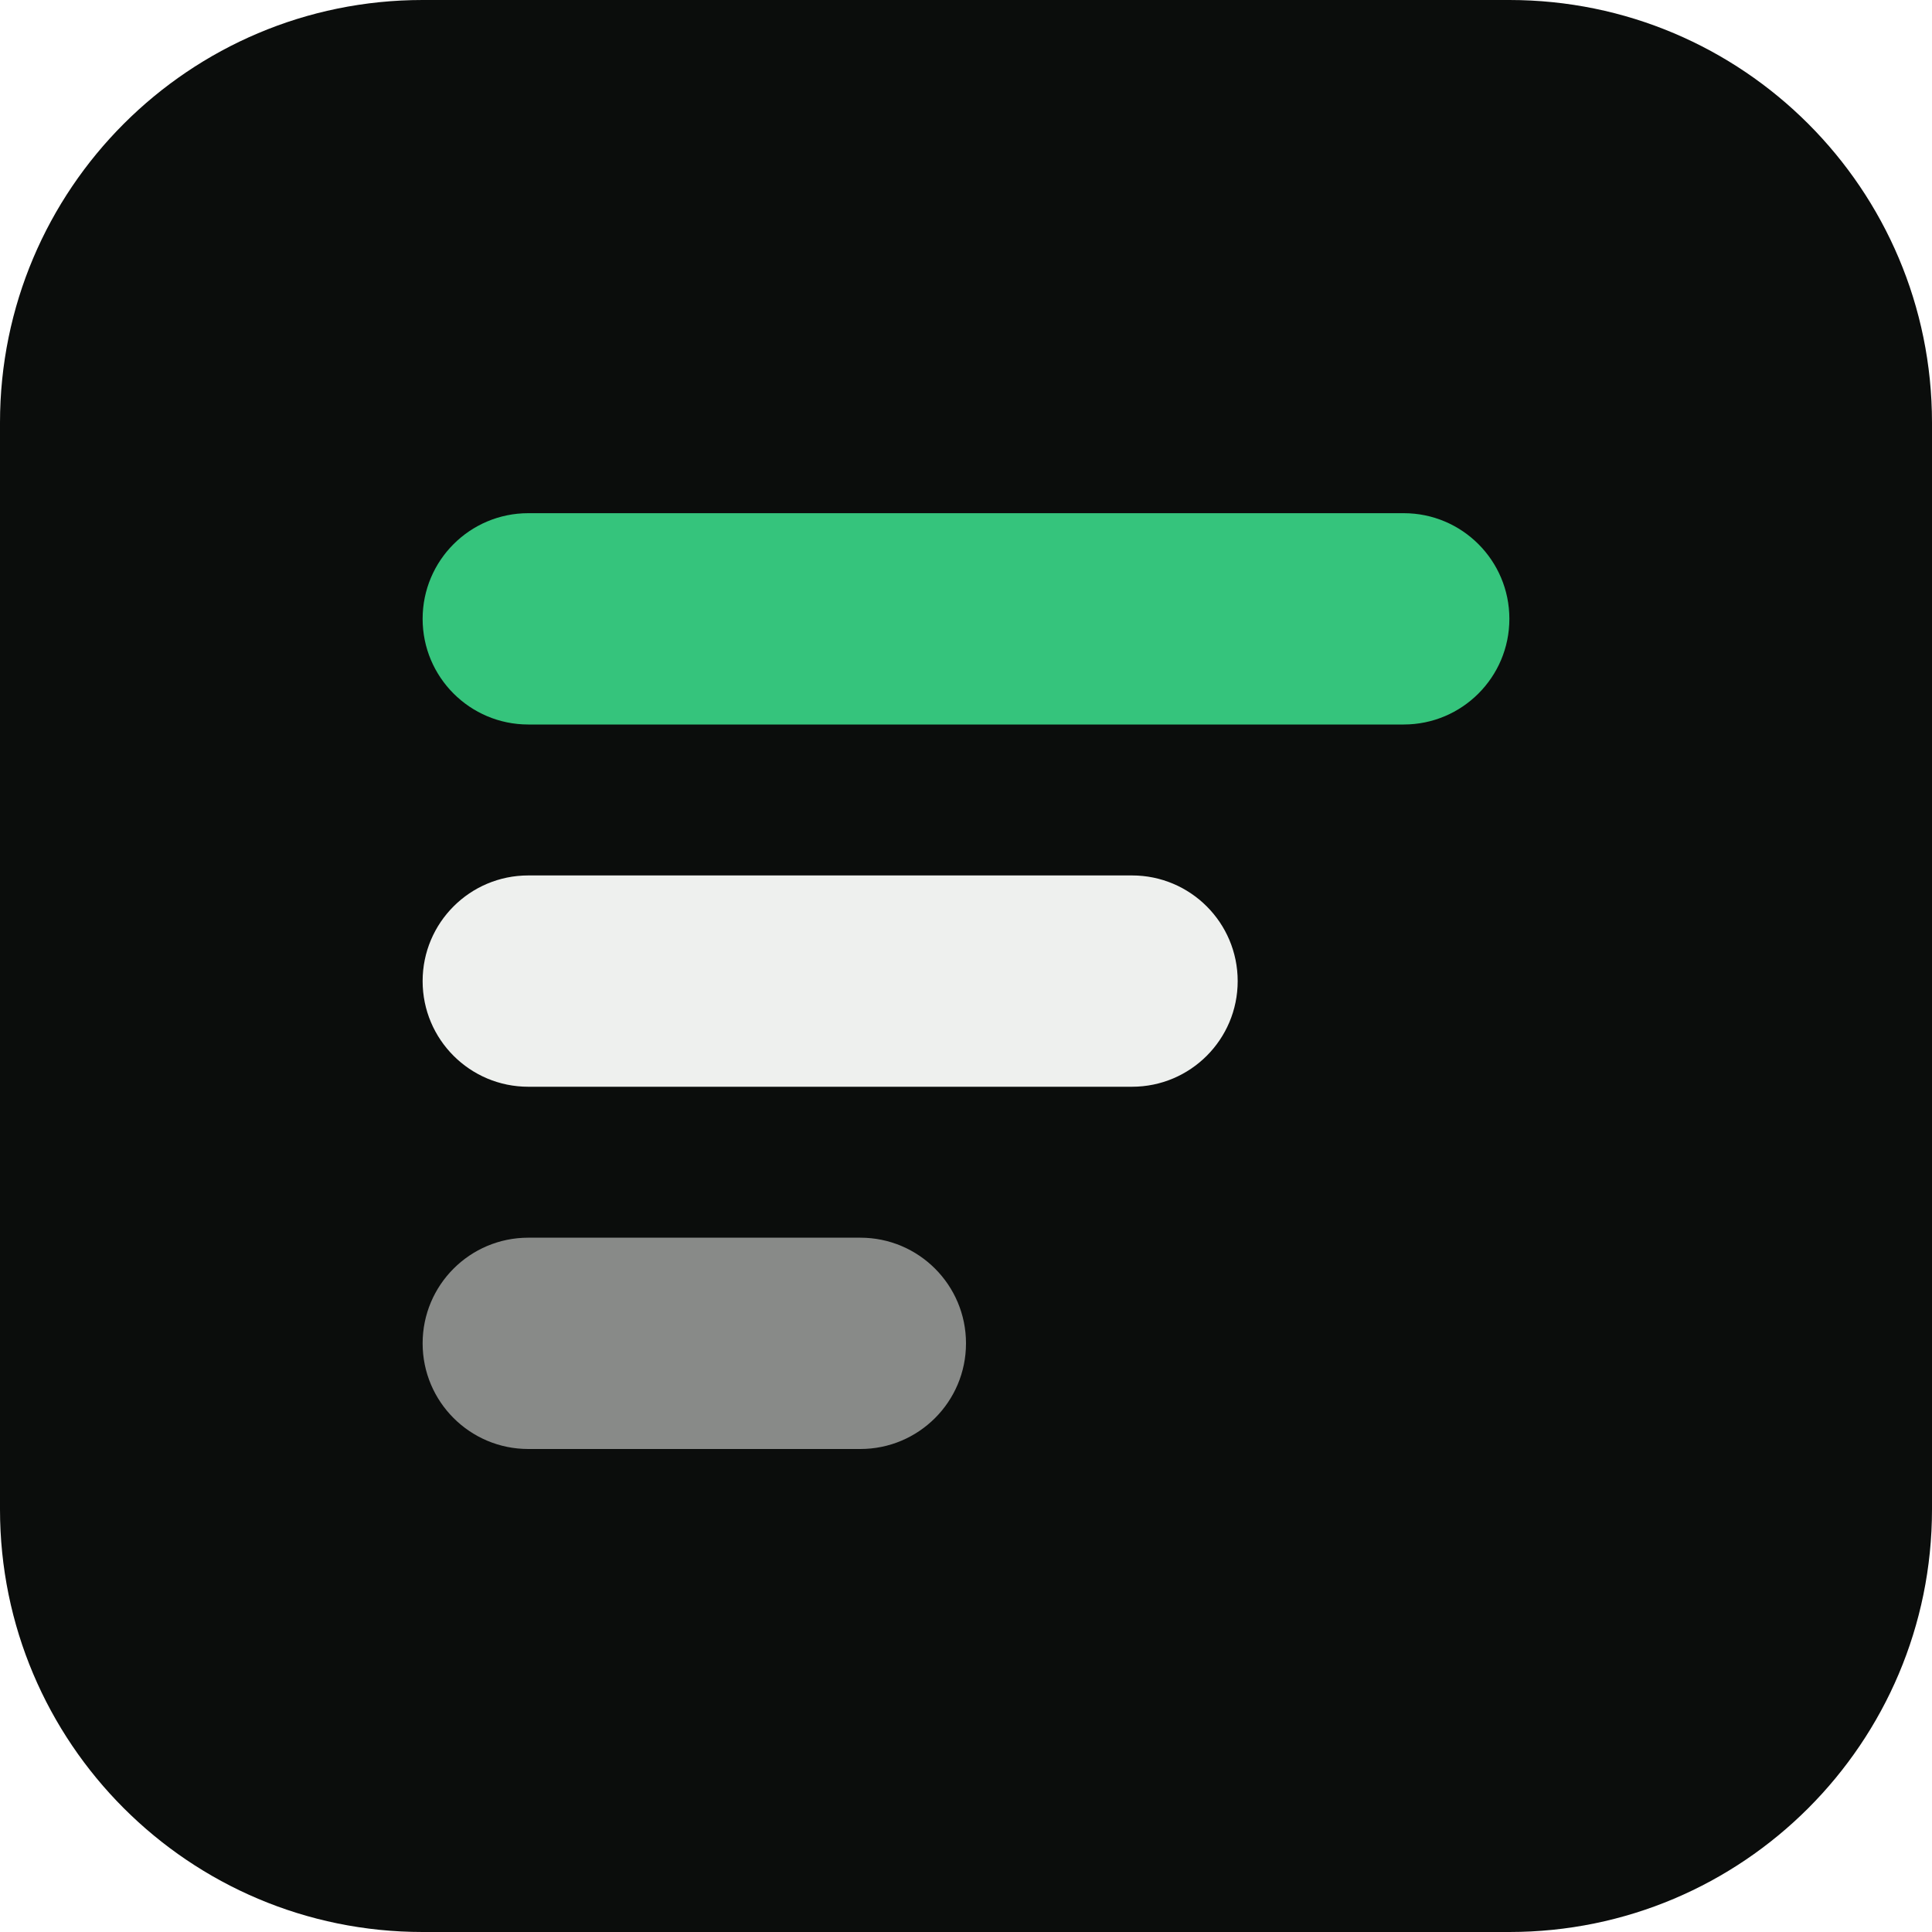
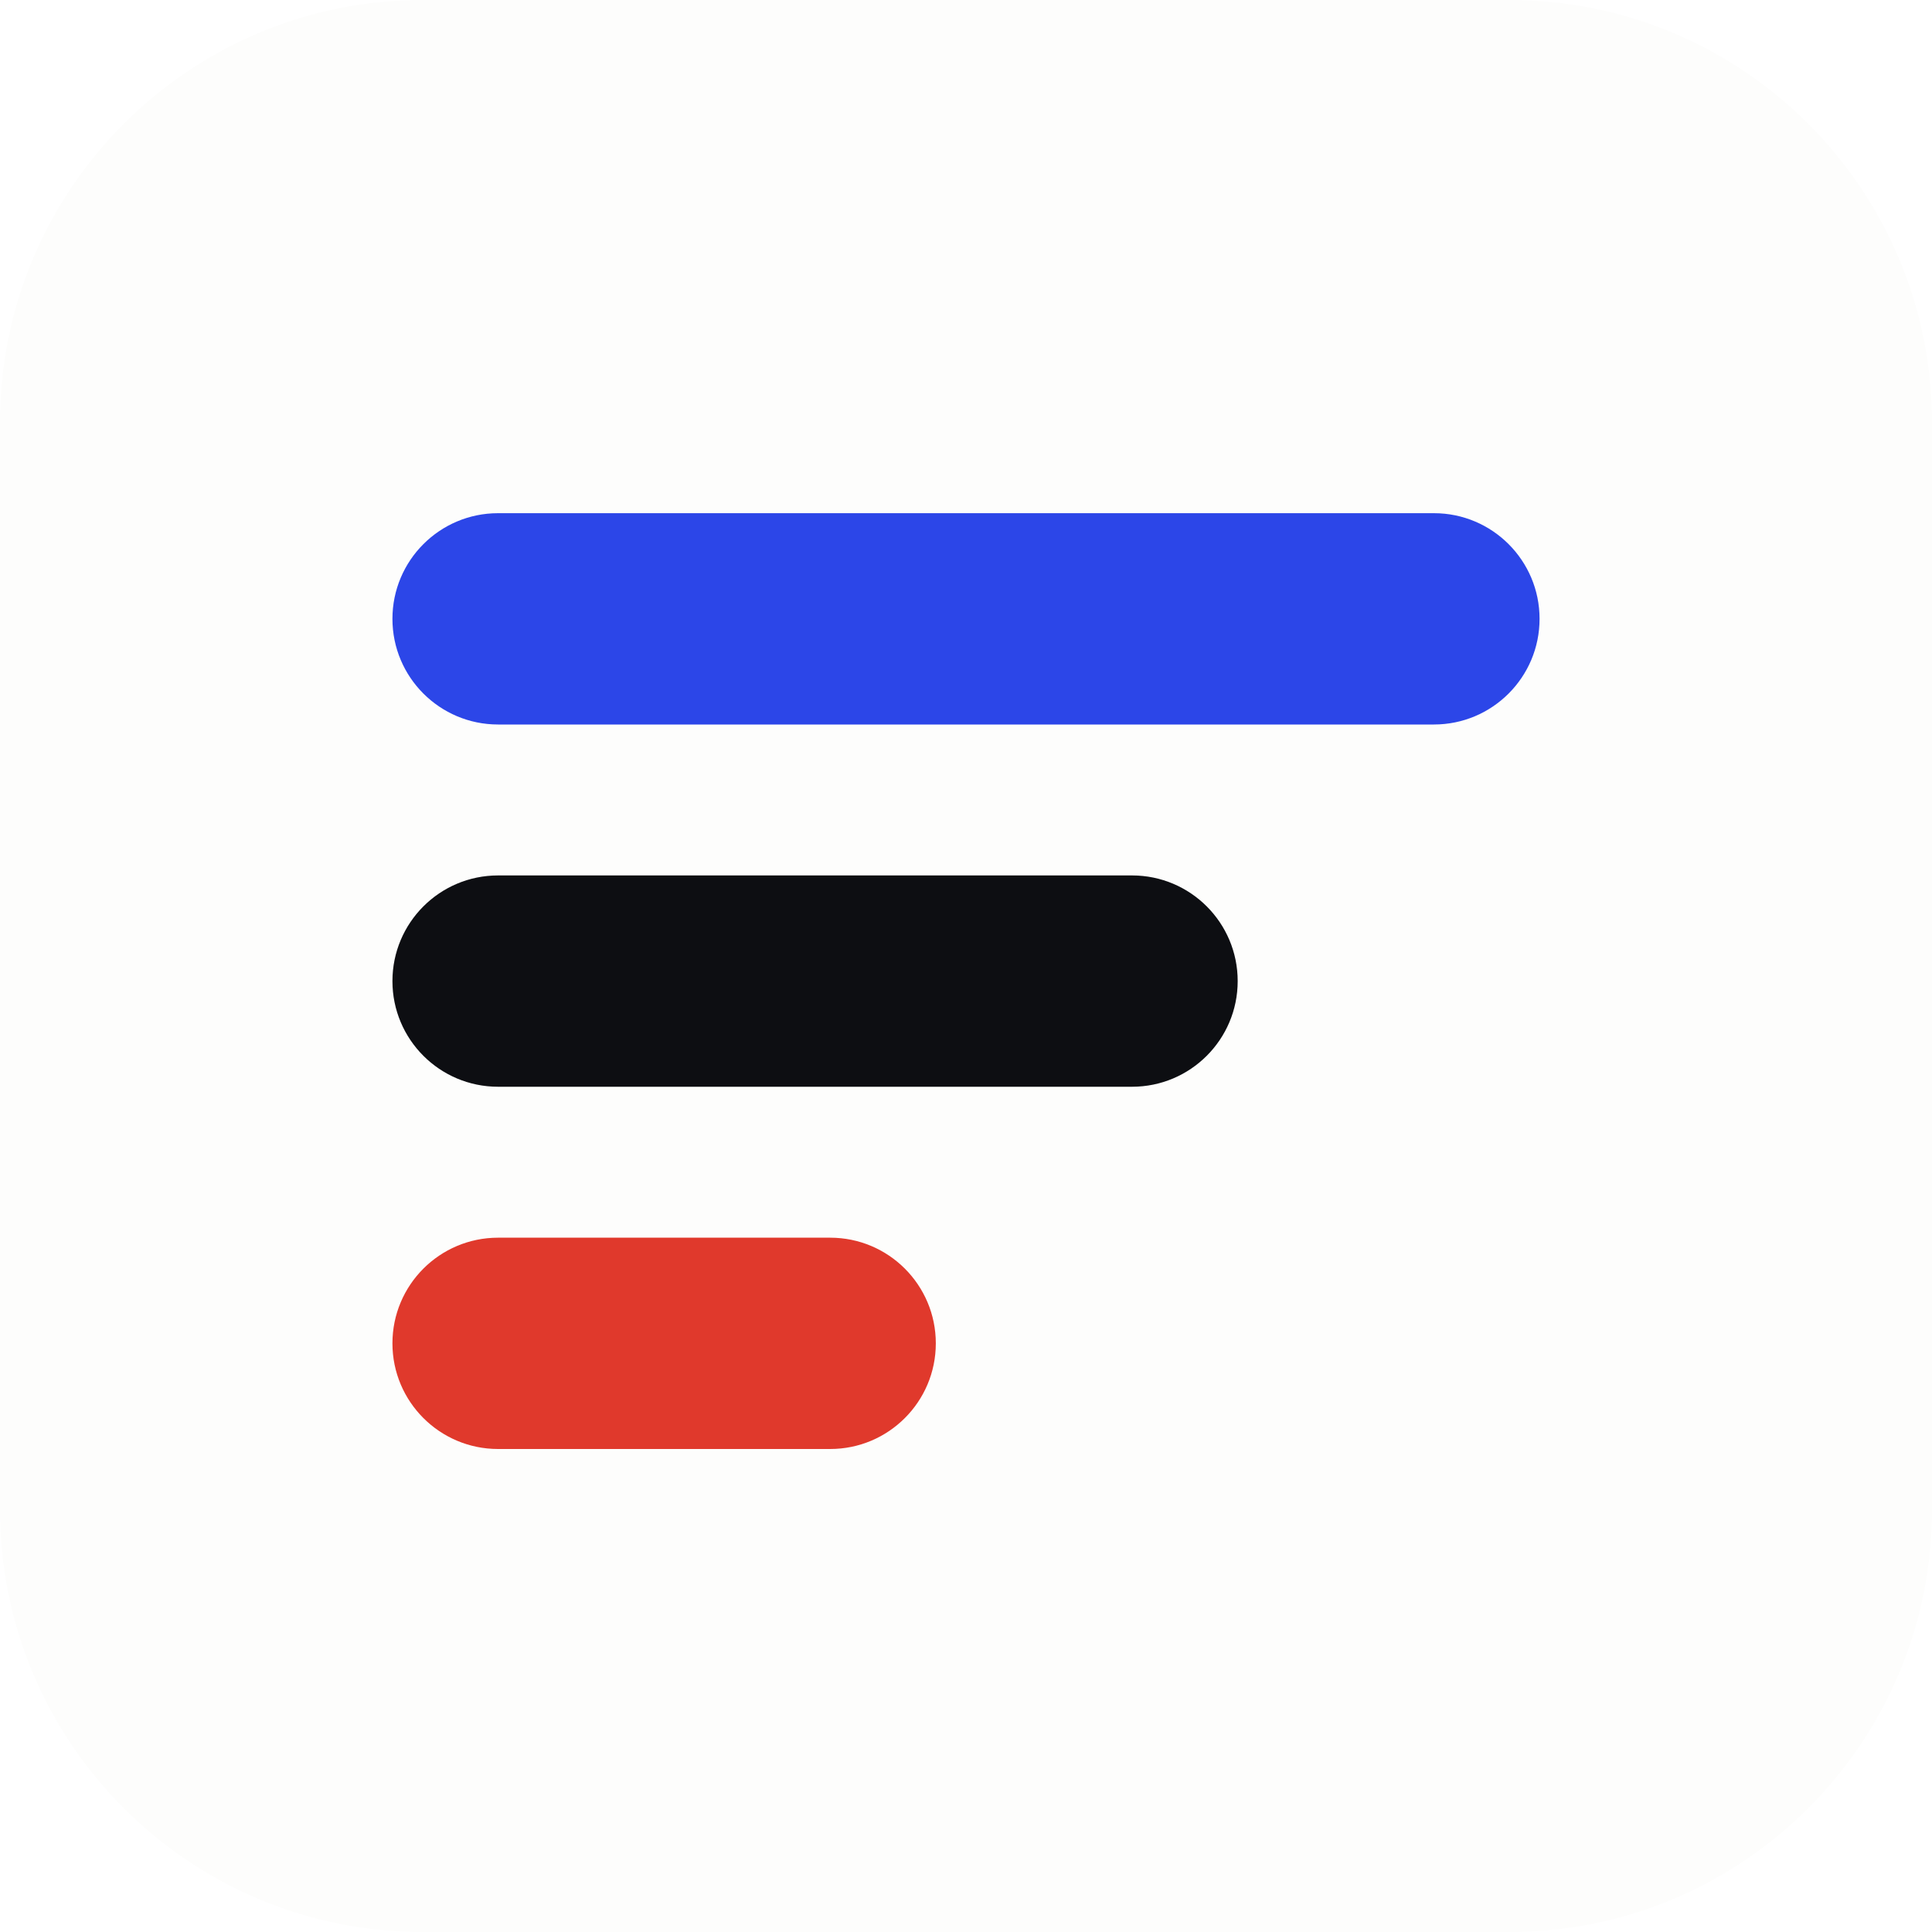
<svg xmlns="http://www.w3.org/2000/svg" viewBox="0 0 64 64">
-   <rect width="64" height="64" rx="14" fill="#0b0d0c" />
-   <rect x="14" y="17" width="36" height="7" rx="3.5" fill="#35c47c" />
-   <rect x="14" y="29" width="27" height="7" rx="3.5" fill="#eef0ee" />
-   <rect x="14" y="41" width="18" height="7" rx="3.5" fill="#eef0ee" opacity=".55" />
+   <rect width="64" height="64" rx="14" fill="#fdfdfc" />
+   <rect x="13" y="17" width="38" height="7" rx="3.5" fill="#2c46e8" />
+   <rect x="13" y="29" width="28" height="7" rx="3.5" fill="#0d0e12" />
+   <rect x="13" y="41" width="18" height="7" rx="3.5" fill="#e0392c" />
</svg>
